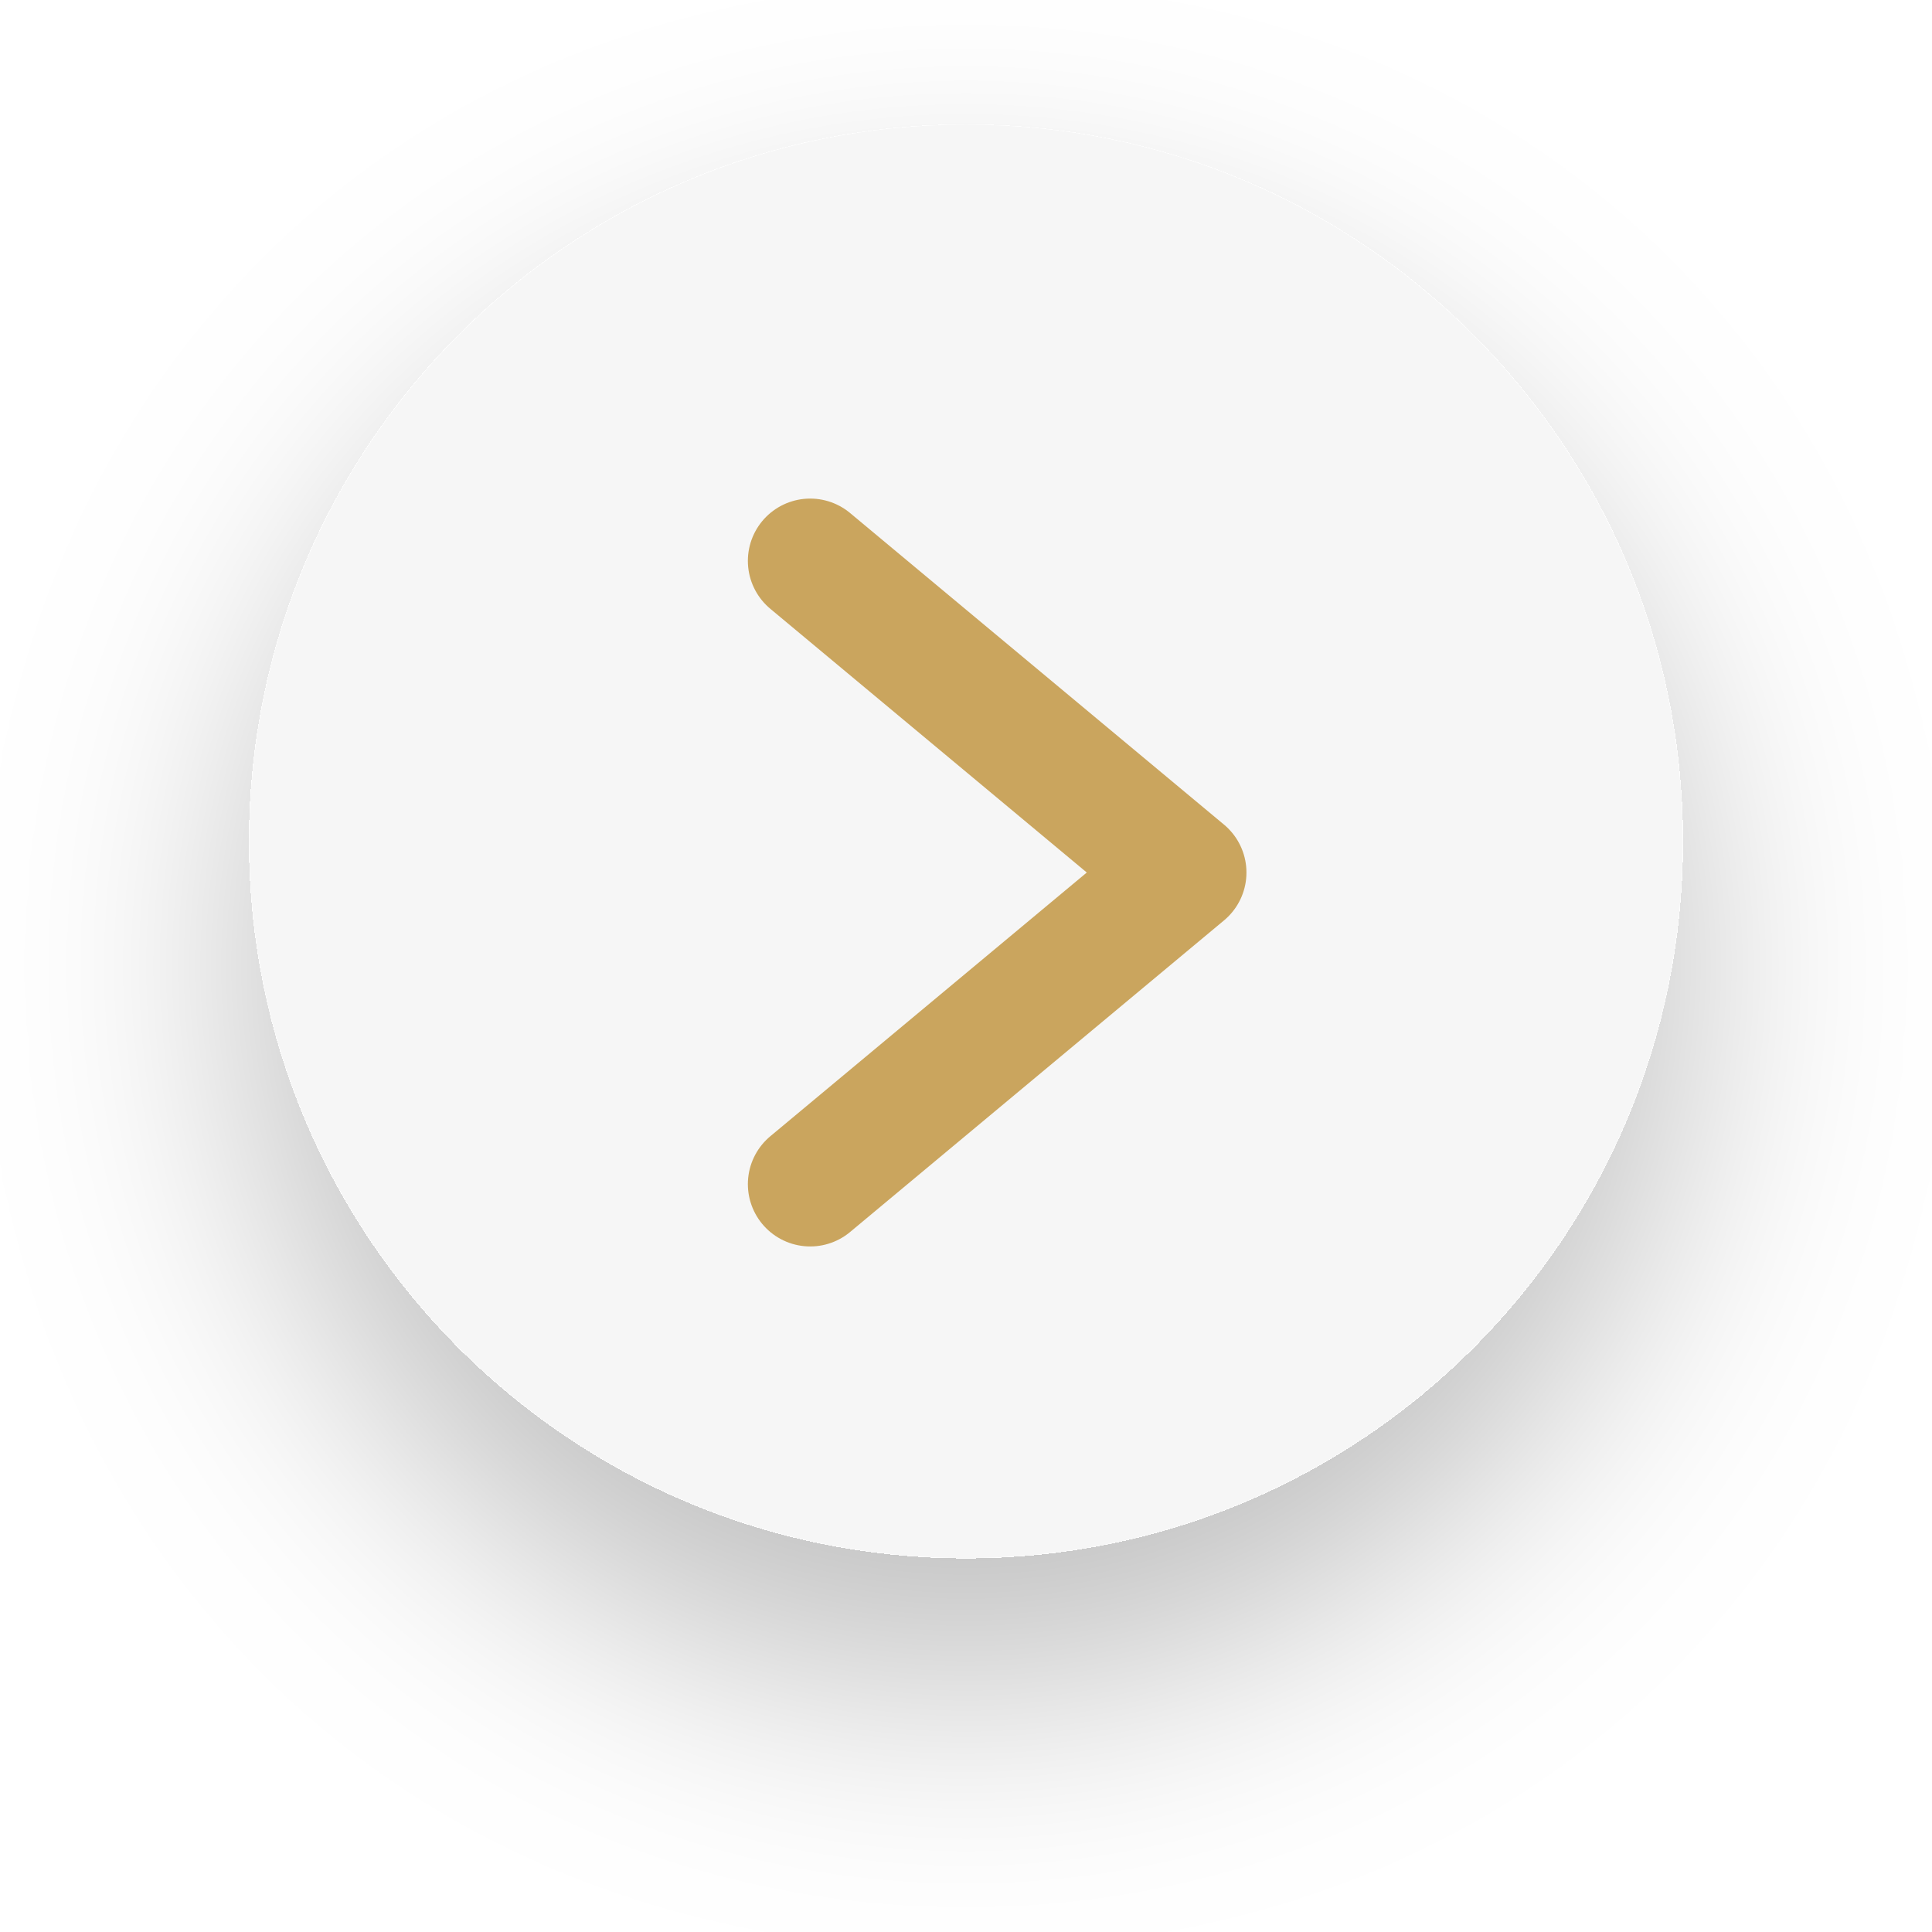
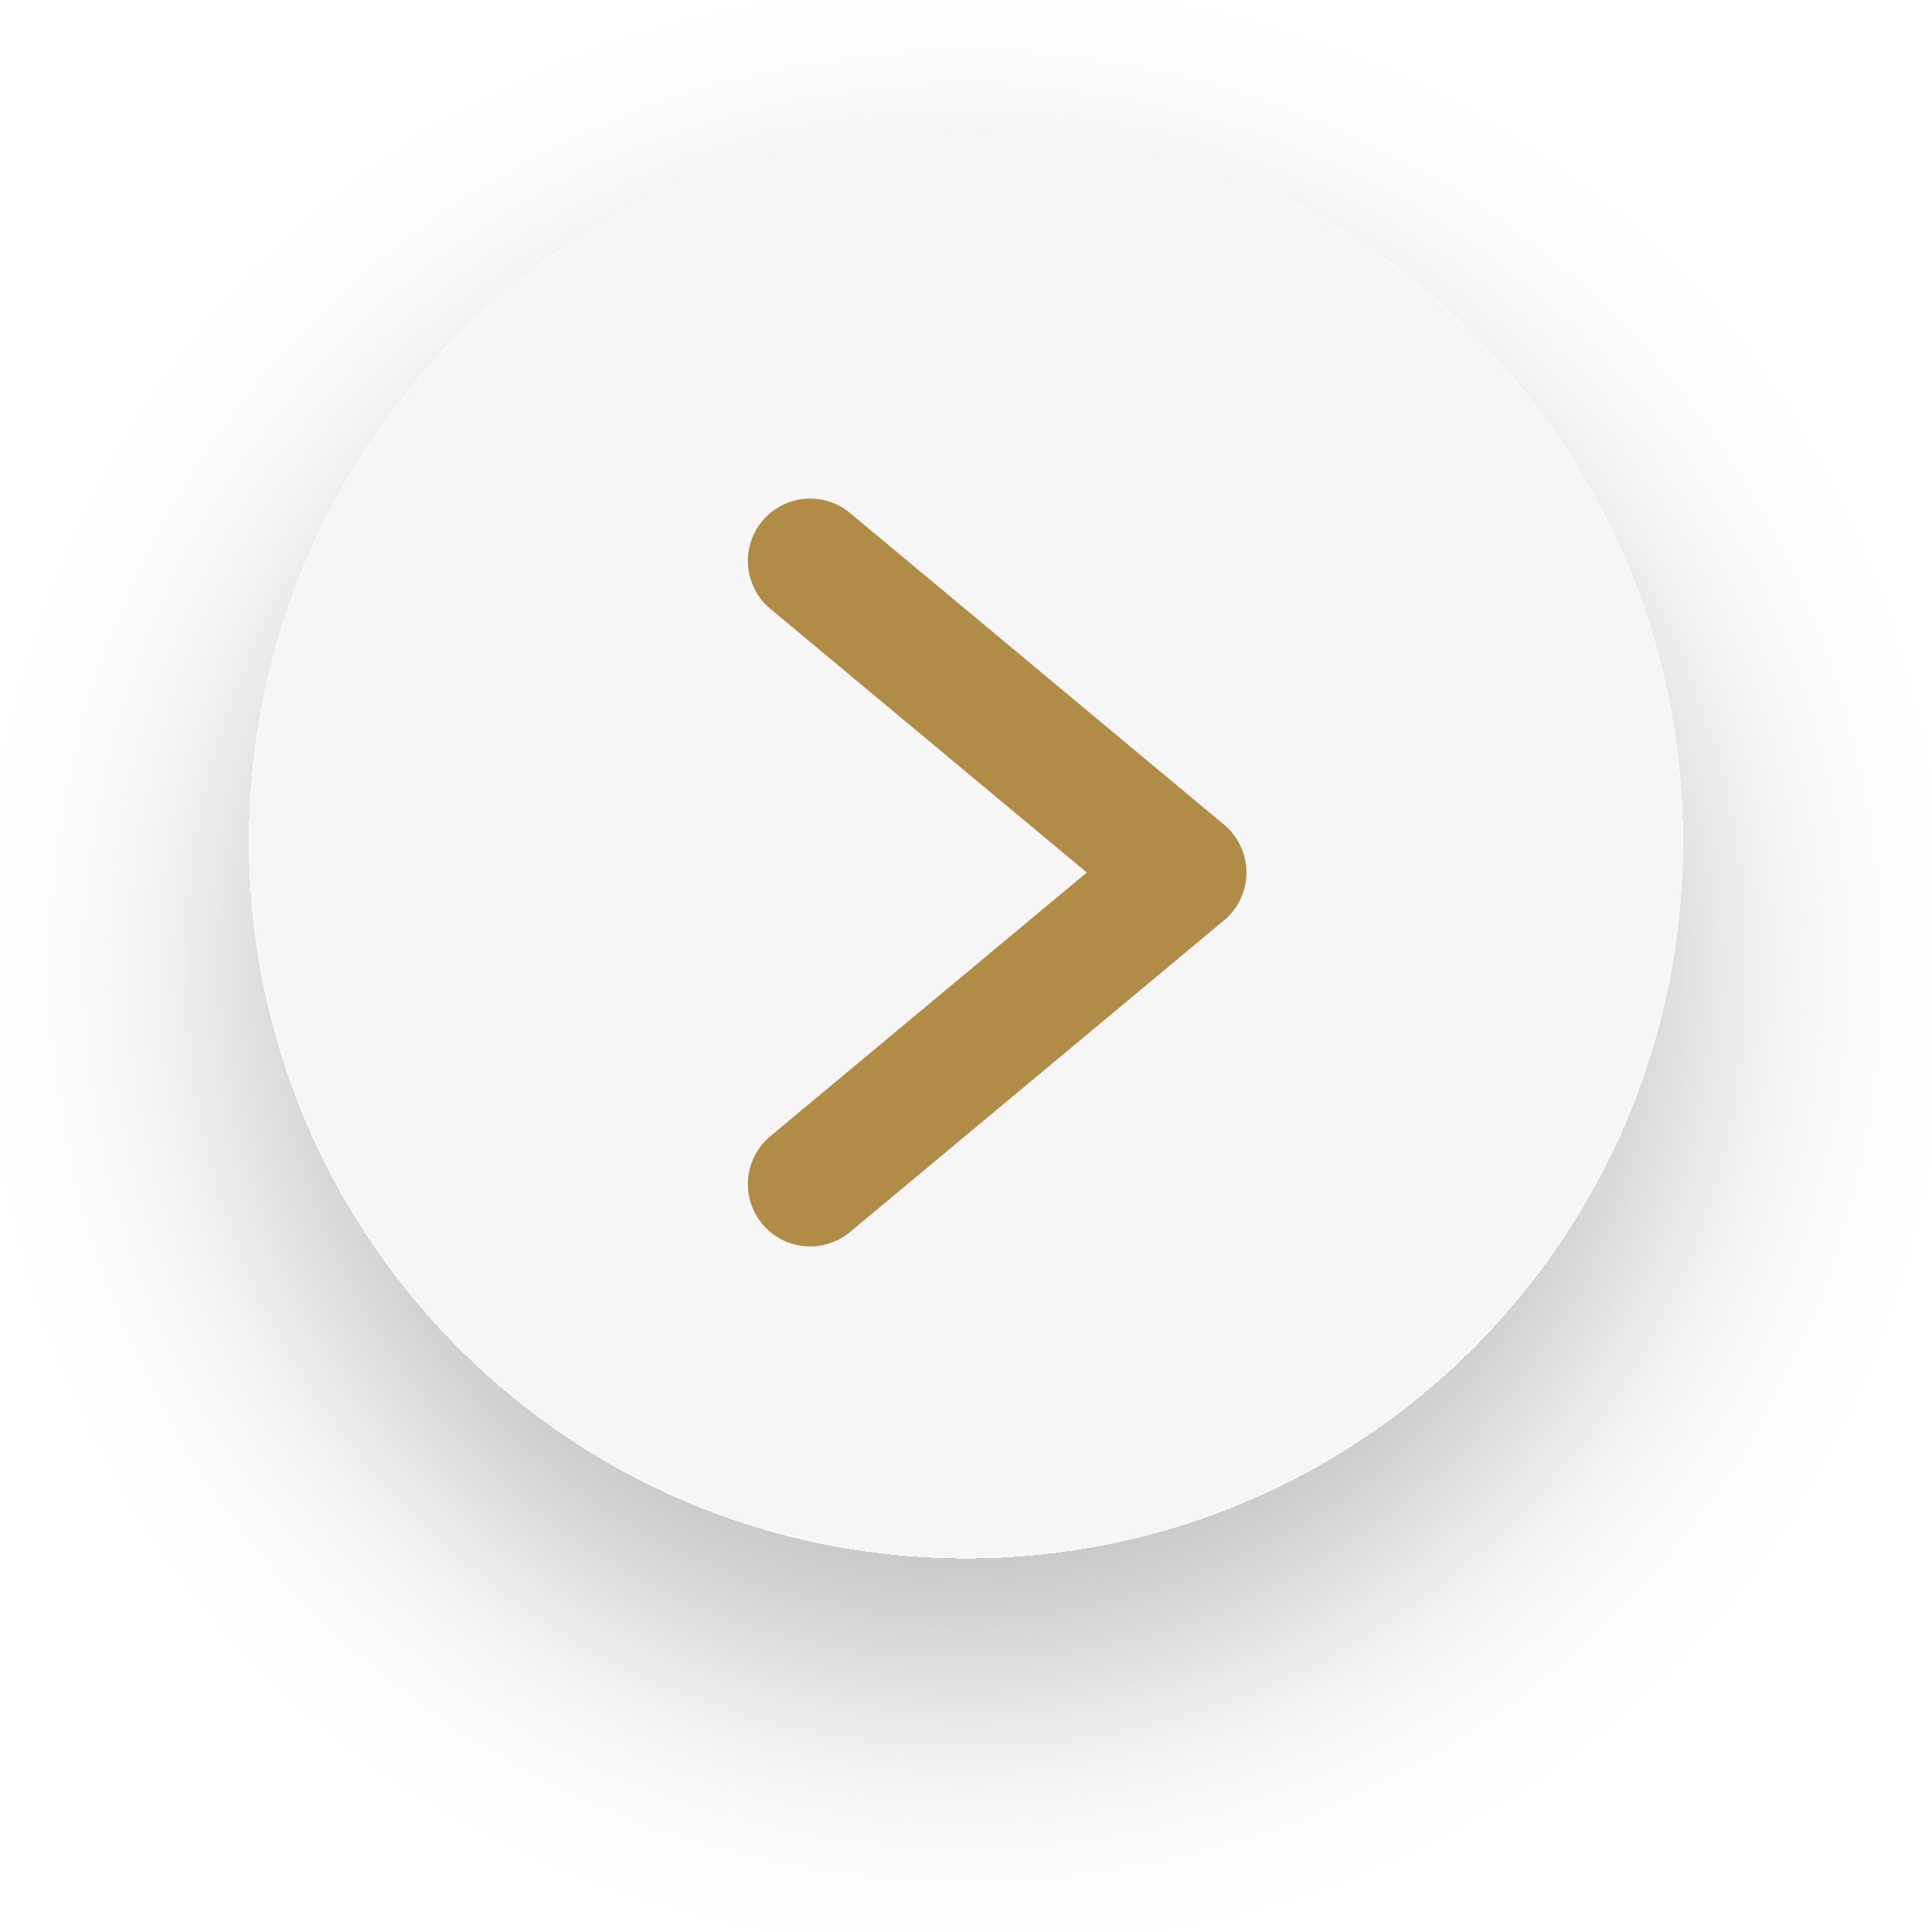
<svg xmlns="http://www.w3.org/2000/svg" width="31" height="31" viewBox="0 0 31 31" fill="none">
  <g filter="url(#filter0_d_17_2289)">
    <circle cx="15.5" cy="13.5" r="11.5" fill="#F6F6F6" />
  </g>
-   <path d="M13 9L19 14L13 19" stroke="#CAA55E" stroke-width="2" stroke-linecap="round" stroke-linejoin="round" />
+   <path d="M13 9L19 14L13 19" stroke="#b08c47" stroke-width="2" stroke-linecap="round" stroke-linejoin="round" />
  <defs>
    <filter id="filter0_d_17_2289" x="0" y="0" width="31" height="31" filterUnits="userSpaceOnUse" color-interpolation-filters="sRGB">
      <feFlood flood-opacity="0" result="BackgroundImageFix" />
      <feColorMatrix in="SourceAlpha" type="matrix" values="0 0 0 0 0 0 0 0 0 0 0 0 0 0 0 0 0 0 127 0" result="hardAlpha" />
      <feOffset dy="2" />
      <feGaussianBlur stdDeviation="2" />
      <feComposite in2="hardAlpha" operator="out" />
      <feColorMatrix type="matrix" values="0 0 0 0 0 0 0 0 0 0 0 0 0 0 0 0 0 0 0.25 0" />
      <feBlend mode="normal" in2="BackgroundImageFix" result="effect1_dropShadow_17_2289" />
      <feBlend mode="normal" in="SourceGraphic" in2="effect1_dropShadow_17_2289" result="shape" />
    </filter>
  </defs>
</svg>
